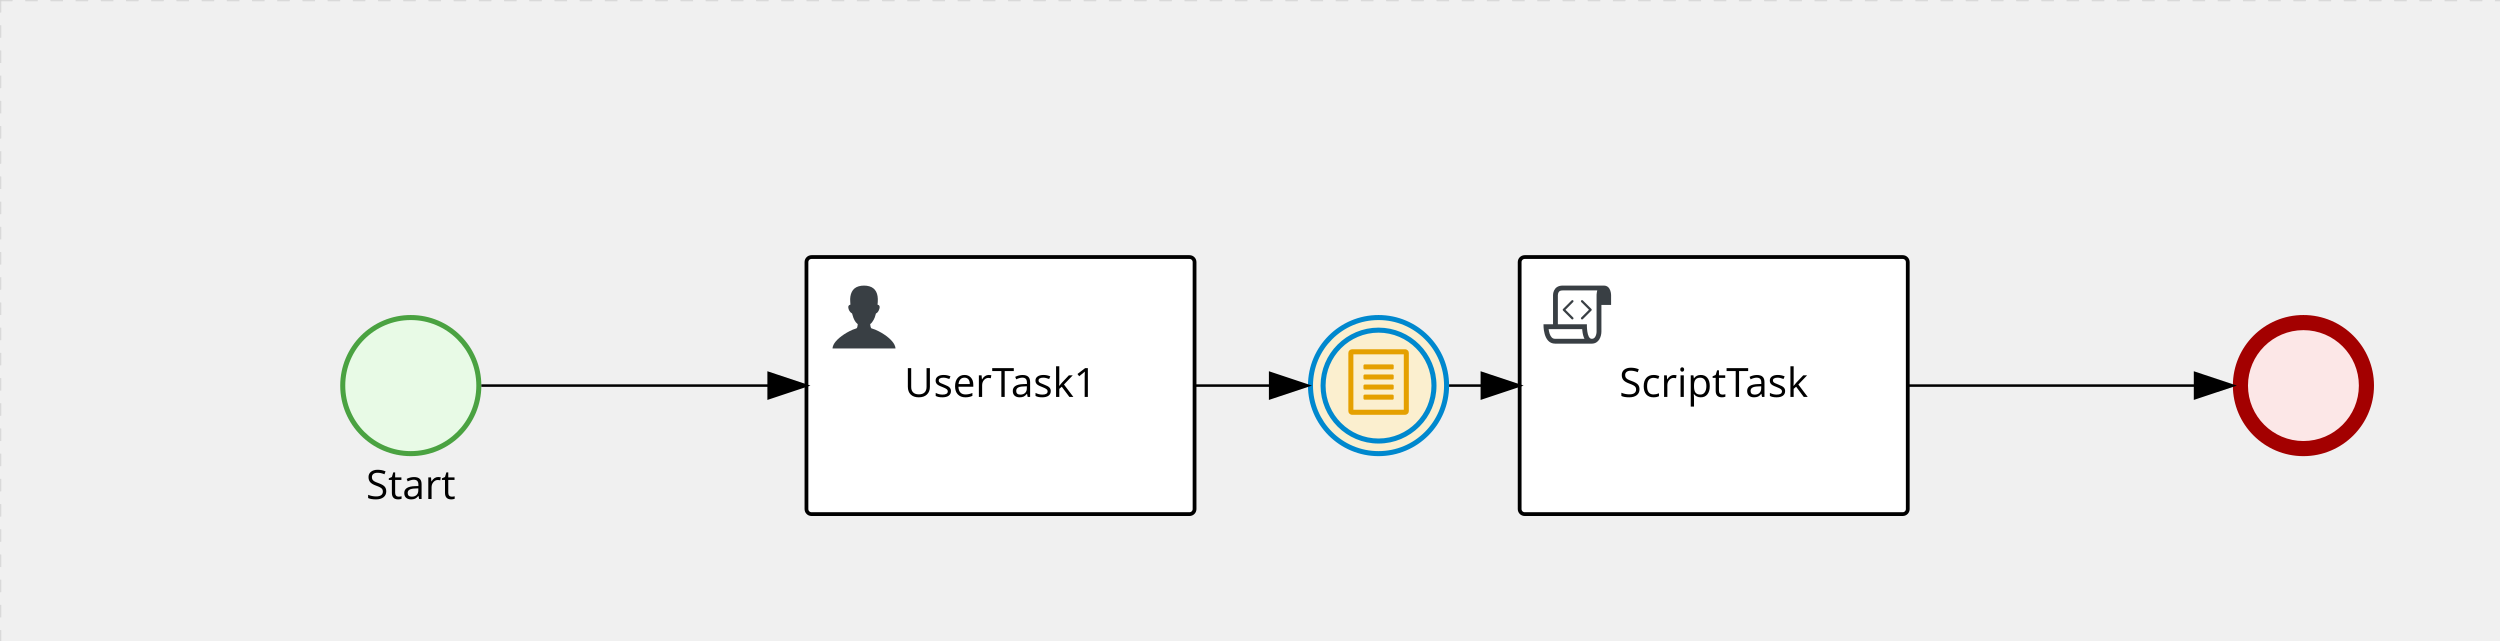
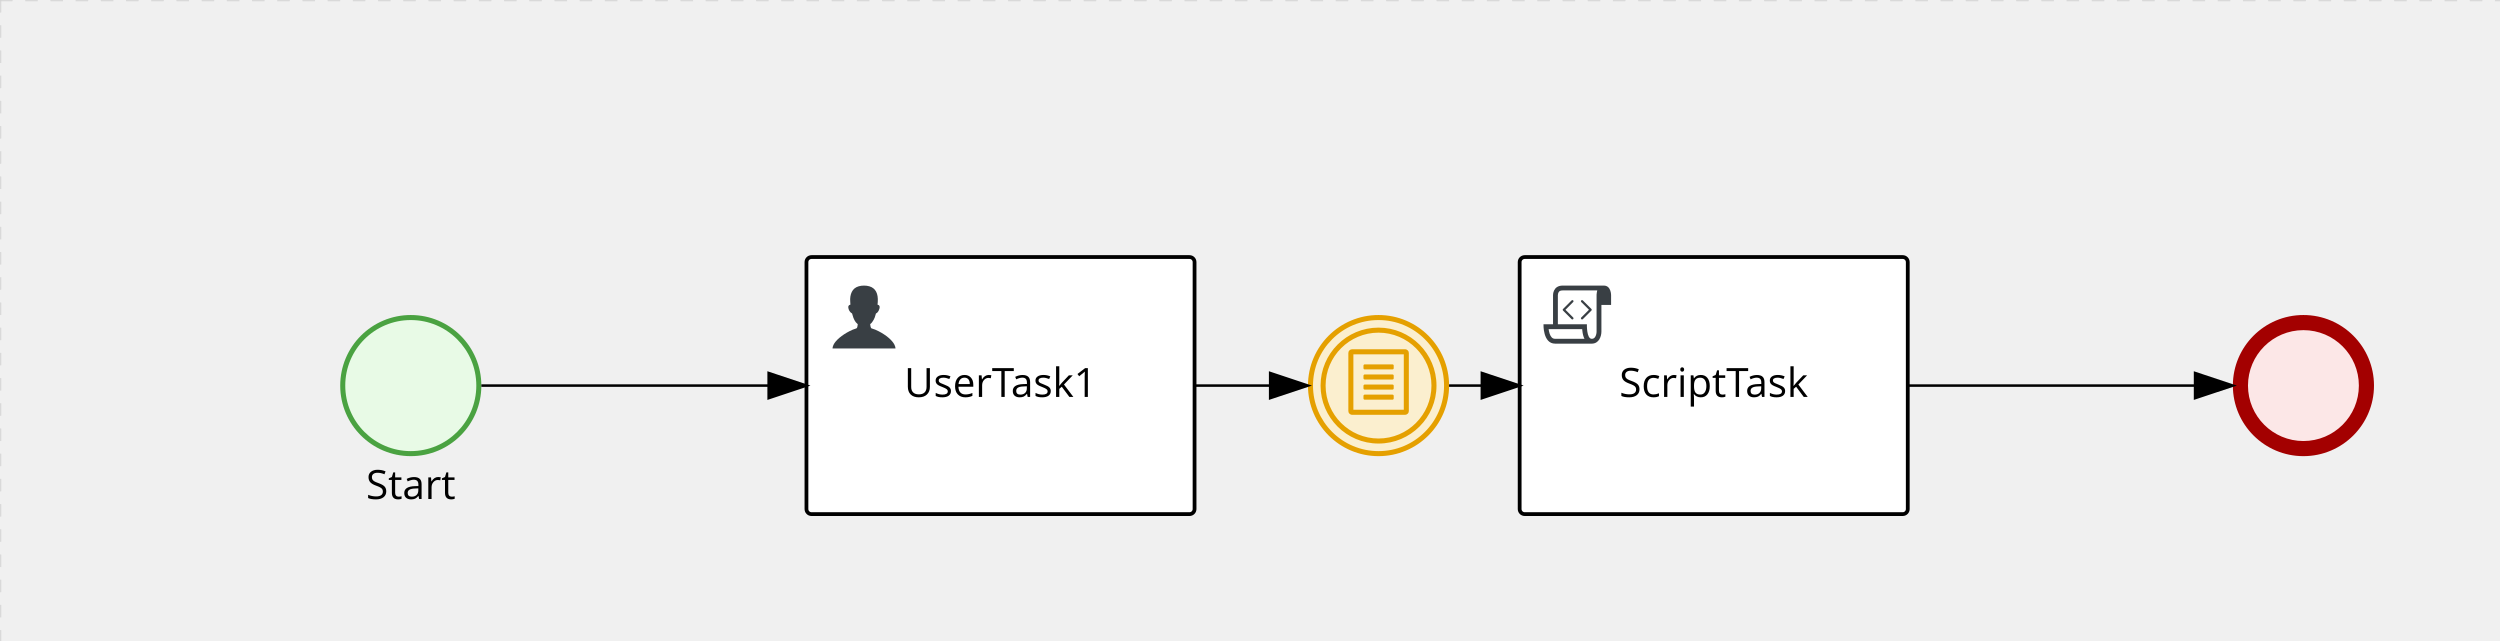
<svg xmlns="http://www.w3.org/2000/svg" version="1.1" width="992" height="254" viewBox="0 0 992 254">
  <defs />
  <g transform="matrix(1,0,0,1,0,0)">
    <g>
      <g>
        <g>
          <path fill="none" stroke="#d3d3d3" paint-order="fill stroke markers" d=" M 0 0 L 1200 0" stroke-miterlimit="10" stroke-opacity="0.8" stroke-dasharray="5" />
        </g>
        <g>
          <path fill="none" stroke="#d3d3d3" paint-order="fill stroke markers" d=" M 0 0 L 0 800" stroke-miterlimit="10" stroke-opacity="0.8" stroke-dasharray="5" />
        </g>
      </g>
      <g id="_B22A99A4-E16D-4487-AEB7-B51C4B1B9830" bpmn2nodeid="_B22A99A4-E16D-4487-AEB7-B51C4B1B9830" transform="matrix(1,0,0,1,135,125)">
        <g>
          <path fill="none" stroke="none" />
        </g>
        <g transform="matrix(0.125,0,0,0.125,0,0)">
          <g transform="matrix(1,0,0,1,0,0)">
            <path fill="#e8fae6" stroke="none" id="_B22A99A4-E16D-4487-AEB7-B51C4B1B9830?shapeType=BACKGROUND" paint-order="stroke fill markers" d=" M 0 0 M 444 224 C 444 263.9 434.2 300.8 414.4 334.5 C 394.7 368.2 368 394.9 334.4 414.5 C 300.8 434.1 263.9 444 224 444 C 184.1 444 147.2 434.2 113.5 414.4 C 79.8 394.7 53.1 368 33.5 334.4 C 13.9 300.8 4 263.9 4 224 C 4 184.1 13.8 147.2 33.6 113.5 C 53.4 79.8 80.1 53.1 113.6 33.5 C 147.1 13.9 184.1 4 224 4 C 263.9 4 300.8 13.8 334.5 33.6 C 368.2 53.4 394.9 80.1 414.5 113.6 C 434.1 147.1 444 184.1 444 224 Z" />
          </g>
          <g>
            <g transform="matrix(1,0,0,1,0,0)">
              <g transform="matrix(1,0,0,1,0,0)">
                <path fill="#4aa241" stroke="none" id="_B22A99A4-E16D-4487-AEB7-B51C4B1B9830?shapeType=BORDER&amp;renderType=FILL" paint-order="stroke fill markers" d=" M 0 0 M 224 0 C 100.3 0 0 100.3 0 224 C 0 347.7 100.3 448 224 448 C 347.7 448 448 347.7 448 224 C 448 100.3 347.7 0 224 0 Z M 0 0 M 224 432 C 109.1 432 16 338.9 16 224 C 16 109.1 109.1 16 224 16 C 338.9 16 432 109.1 432 224 C 432 338.9 338.9 432 224 432 Z" />
              </g>
            </g>
          </g>
        </g>
        <g transform="matrix(1,0,0,1,10.24609,61)">
          <text fill="#000000" stroke="none" font-family="Open Sans" font-size="12pt" font-style="normal" font-weight="normal" text-decoration="normal" x="17.754" y="12" text-anchor="middle" dominant-baseline="alphabetic">Start</text>
        </g>
      </g>
      <g id="_199B0CB6-B9BA-4013-9D53-A51240B15D05" bpmn2nodeid="_199B0CB6-B9BA-4013-9D53-A51240B15D05" transform="matrix(1,0,0,1,519,125)">
        <g>
          <path fill="none" stroke="none" />
        </g>
        <g transform="matrix(0.125,0,0,0.125,0,0)">
          <g transform="matrix(1,0,0,1,0,0)">
            <path fill="#fbefcf" stroke="none" id="_199B0CB6-B9BA-4013-9D53-A51240B15D05?shapeType=BACKGROUND" paint-order="stroke fill markers" d=" M 0 0 M 444 224 C 444 263.9 434.2 300.8 414.4 334.5 C 394.7 368.2 368 394.9 334.4 414.5 C 300.8 434.1 263.9 444 224 444 C 184.1 444 147.2 434.2 113.5 414.4 C 79.8 394.7 53.1 368 33.5 334.4 C 13.9 300.8 4 263.9 4 224 C 4 184.1 13.8 147.2 33.6 113.5 C 53.4 79.8 80.1 53.1 113.6 33.5 C 147.1 13.9 184.1 4 224 4 C 263.9 4 300.8 13.8 334.5 33.6 C 368.2 53.4 394.9 80.1 414.5 113.6 C 434.1 147.1 444 184.1 444 224 Z" />
          </g>
          <g>
            <g transform="matrix(1,0,0,1,0,0)">
              <g transform="matrix(1,0,0,1,0,0)">
-                 <path fill="rgb(0,136,206)" stroke="none" id="_199B0CB6-B9BA-4013-9D53-A51240B15D05?shapeType=BORDER&amp;renderType=FILL" paint-order="stroke fill markers" d=" M 0 0 M 224 408 C 122.5 408 40 325.5 40 224 C 40 122.5 122.5 40 224 40 C 325.5 40 408 122.5 408 224 C 408 325.5 325.5 408 224 408 Z M 0 0 M 224 56 C 131.4 56 56 131.4 56 224 C 56 316.6 131.4 392 224 392 C 316.6 392 392 316.6 392 224 C 392 131.4 316.6 56 224 56 Z M 0 0 M 224 16 C 252.1 16 279.3 21.5 305 32.3 C 329.8 42.8 352 57.8 371.1 76.9 C 390.2 96 405.2 118.3 415.7 143 C 426.5 168.6 432 195.9 432 224 C 432 252.1 426.5 279.3 415.7 305 C 405.2 329.8 390.2 352 371.1 371.1 C 352 390.2 329.7 405.2 305 415.7 C 279.4 426.5 252.1 432 224 432 C 195.9 432 168.7 426.5 143 415.7 C 118.2 405.2 96 390.2 76.9 371.1 C 57.8 352 42.8 329.7 32.3 305 C 21.5 279.3 16 252.1 16 224 C 16 195.9 21.5 168.7 32.3 143 C 42.8 118.2 57.8 96 76.9 76.9 C 96 57.8 118.3 42.8 143 32.3 C 168.7 21.5 195.9 16 224 16 M 224 0 C 100.3 0 0 100.3 0 224 C 0 347.7 100.3 448 224 448 C 347.7 448 448 347.7 448 224 C 448 100.3 347.7 0 224 0 L 224 0 Z" />
+                 <path fill="#e5a000" stroke="none" id="_199B0CB6-B9BA-4013-9D53-A51240B15D05?shapeType=BORDER&amp;renderType=FILL" paint-order="stroke fill markers" d=" M 0 0 M 224 408 C 122.5 408 40 325.5 40 224 C 40 122.5 122.5 40 224 40 C 325.5 40 408 122.5 408 224 C 408 325.5 325.5 408 224 408 Z M 0 0 M 224 56 C 131.4 56 56 131.4 56 224 C 56 316.6 131.4 392 224 392 C 316.6 392 392 316.6 392 224 C 392 131.4 316.6 56 224 56 Z M 0 0 M 224 16 C 252.1 16 279.3 21.5 305 32.3 C 329.8 42.8 352 57.8 371.1 76.9 C 390.2 96 405.2 118.3 415.7 143 C 426.5 168.6 432 195.9 432 224 C 432 252.1 426.5 279.3 415.7 305 C 405.2 329.8 390.2 352 371.1 371.1 C 352 390.2 329.7 405.2 305 415.7 C 279.4 426.5 252.1 432 224 432 C 195.9 432 168.7 426.5 143 415.7 C 118.2 405.2 96 390.2 76.9 371.1 C 57.8 352 42.8 329.7 32.3 305 C 21.5 279.3 16 252.1 16 224 C 16 195.9 21.5 168.7 32.3 143 C 42.8 118.2 57.8 96 76.9 76.9 C 96 57.8 118.3 42.8 143 32.3 C 168.7 21.5 195.9 16 224 16 M 224 0 C 100.3 0 0 100.3 0 224 C 0 347.7 100.3 448 224 448 C 347.7 448 448 347.7 448 224 C 448 100.3 347.7 0 224 0 L 224 0 Z" />
              </g>
            </g>
          </g>
          <g>
            <g transform="matrix(1,0,0,1,0,0)">
              <g transform="matrix(1,0,0,1,0,0)">
                <path fill="#e5a000" stroke="none" id="_199B0CB6-B9BA-4013-9D53-A51240B15D05_conditional-catching" paint-order="stroke fill markers" d=" M 0 0 M 320.2 304.7 C 320.2 308 319.1 310.8 316.7 313.2 C 314.3 315.5 311.6 316.7 308.2 316.7 L 140.2 316.7 C 136.8 316.7 134 315.5 131.7 313.2 C 129.3 310.8 128.2 308 128.2 304.7 L 128.2 120.7 C 128.2 117.4 129.3 114.5 131.7 112.2 C 134 109.9 136.8 108.7 140.2 108.7 L 308.2 108.7 C 311.6 108.7 314.3 109.9 316.7 112.2 C 319.1 114.5 320.2 117.4 320.2 120.7 L 320.2 304.7 Z M 0 0 M 304.2 300.7 L 304.2 124.7 L 144.2 124.7 L 144.2 300.7 L 304.2 300.7 Z M 0 0 M 176.2 192.7 C 176.2 191.5 176.6 190.6 177.3 189.8 C 178 189 179 188.7 180.2 188.7 L 268.2 188.7 C 269.3 188.7 270.3 189.1 271.1 189.8 C 271.9 190.5 272.2 191.5 272.2 192.7 L 272.2 200.7 C 272.2 201.9 271.8 202.8 271.1 203.6 C 270.4 204.4 269.4 204.7 268.2 204.7 L 180.2 204.7 C 179 204.7 178.1 204.3 177.3 203.6 C 176.5 202.9 176.2 201.9 176.2 200.7 L 176.2 192.7 Z M 0 0 M 176.2 160.7 C 176.2 159.5 176.6 158.6 177.3 157.8 C 178 157 179 156.7 180.2 156.7 L 268.2 156.7 C 269.3 156.7 270.3 157.1 271.1 157.8 C 271.9 158.5 272.2 159.5 272.2 160.7 L 272.2 168.7 C 272.2 169.9 271.8 170.8 271.1 171.6 C 270.4 172.4 269.4 172.7 268.2 172.7 L 180.2 172.7 C 179 172.7 178.1 172.3 177.3 171.6 C 176.5 170.9 176.2 169.9 176.2 168.7 L 176.2 160.7 Z M 0 0 M 268.2 220.7 C 269.3 220.7 270.3 221.1 271.1 221.8 C 271.9 222.5 272.2 223.5 272.2 224.7 L 272.2 232.7 C 272.2 233.9 271.8 234.8 271.1 235.6 C 270.4 236.4 269.4 236.7 268.2 236.7 L 180.2 236.7 C 179 236.7 178.1 236.3 177.3 235.6 C 176.5 234.9 176.2 233.9 176.2 232.7 L 176.2 224.7 C 176.2 223.5 176.6 222.6 177.3 221.8 C 178 221 179 220.7 180.2 220.7 L 268.2 220.7 Z M 0 0 M 268.2 252.7 C 269.3 252.7 270.3 253.1 271.1 253.8 C 271.9 254.5 272.2 255.5 272.2 256.7 L 272.2 264.7 C 272.2 265.8 271.8 266.8 271.1 267.6 C 270.4 268.4 269.4 268.7 268.2 268.7 L 180.2 268.7 C 179 268.7 178.1 268.3 177.3 267.6 C 176.5 266.9 176.2 265.9 176.2 264.7 L 176.2 256.7 C 176.2 255.5 176.6 254.6 177.3 253.8 C 178 253 179 252.7 180.2 252.7 L 268.2 252.7 Z" />
              </g>
            </g>
          </g>
        </g>
        <g transform="matrix(1,0,0,1,28,61)" />
      </g>
      <g id="_5B807109-147F-4877-BB71-226CEEEB0320" bpmn2nodeid="_5B807109-147F-4877-BB71-226CEEEB0320" transform="matrix(1,0,0,1,603,102)">
        <g>
          <path fill="none" stroke="none" />
        </g>
        <g transform="matrix(1,0,0,1,0,0)">
          <path fill="#ffffff" stroke="none" id="_5B807109-147F-4877-BB71-226CEEEB0320?shapeType=BACKGROUND" paint-order="stroke fill markers" d=" M 2 0 L 152 0 L 152 0 A 2 2 0 0 1 154 2 L 154 100 L 154 100 A 2 2 0 0 1 152 102 L 2 102 L 2 102 A 2 2 0 0 1 0 100 L 0 2 L 0 2 A 2 2 0 0 1 2 0 Z" />
        </g>
        <g transform="matrix(1,0,0,1,0,0)">
-           <path fill="none" stroke="rgb(0,0,0)" id="_5B807109-147F-4877-BB71-226CEEEB0320?shapeType=BORDER&amp;renderType=STROKE" paint-order="fill stroke markers" d=" M 2 0 L 152 0 L 152 0 A 2 2 0 0 1 154 2 L 154 100 L 154 100 A 2 2 0 0 1 152 102 L 2 102 L 2 102 A 2 2 0 0 1 0 100 L 0 2 L 0 2 A 2 2 0 0 1 2 0 Z" stroke-miterlimit="10" stroke-width="1.5" stroke-dasharray="" />
+           <path fill="none" stroke="#000000" id="_5B807109-147F-4877-BB71-226CEEEB0320?shapeType=BORDER&amp;renderType=STROKE" paint-order="fill stroke markers" d=" M 2 0 L 152 0 L 152 0 A 2 2 0 0 1 154 2 L 154 100 L 154 100 A 2 2 0 0 1 152 102 L 2 102 L 2 102 A 2 2 0 0 1 0 100 L 0 2 L 0 2 A 2 2 0 0 1 2 0 Z" stroke-miterlimit="10" stroke-width="1.5" stroke-dasharray="" />
        </g>
        <g>
          <g transform="matrix(0.06,0,0,0.06,9.4,9.4)">
            <g transform="matrix(1,0,0,1,0,0)">
              <path fill="#393f44" stroke="none" id="_5B807109-147F-4877-BB71-226CEEEB0320_task__zJLF__xCwC" paint-order="stroke fill markers" d=" M 0 0 M 197.3 130.2 C 194.4 127.3 189.6 127.3 186.7 130.2 L 130.2 186.7 C 127.3 189.6 127.3 194.4 130.2 197.3 L 186.7 253.8 C 188.1 255.3 190.1 256 192 256 C 193.9 256 195.9 255.3 197.3 253.7 C 200.2 250.8 200.2 246 197.3 243.1 L 146.2 192 L 197.3 140.8 C 200.2 137.9 200.2 133.1 197.3 130.2 Z" />
            </g>
            <g transform="matrix(1,0,0,1,0,0)">
              <path fill="#393f44" stroke="none" id="_5B807109-147F-4877-BB71-226CEEEB0320_task__zJLF__eBb6" paint-order="stroke fill markers" d=" M 0 0 M 261.3 130.2 C 258.4 127.3 253.6 127.3 250.7 130.2 C 247.8 133.1 247.8 137.9 250.7 140.8 L 301.8 191.9 L 250.7 243 C 247.8 245.9 247.8 250.7 250.7 253.6 C 252.1 255.3 254.1 256 256 256 C 257.9 256 259.9 255.3 261.3 253.8 L 317.8 197.3 C 320.7 194.4 320.7 189.6 317.8 186.7 L 261.3 130.2 Z" />
            </g>
            <g transform="matrix(1,0,0,1,0,0)">
              <path fill="#393f44" stroke="none" id="_5B807109-147F-4877-BB71-226CEEEB0320_task__zJLF__4RHr" paint-order="stroke fill markers" d=" M 0 0 M 400 32 C 400 32 152.8 32 128 32 C 62 32 64 96 64 96 L 64 288 L 1 288 C 1 288 -4 416 78 416 L 320 416 C 368 416 384 368 384 336 C 384 314.2 384 224.4 384 160 L 448 160 L 448 96 C 448 96 449 32 400 32 Z M 0 0 M 78 383.9 C 68.5 383.9 61.6 381.1 55.5 374.9 C 43.4 362.4 37.5 339.6 34.9 320 L 256.9 320 C 257.1 322.7 257.3 325.4 257.6 328.2 C 260 351.6 264.7 370.1 271.9 383.9 L 78 383.9 L 78 383.9 Z M 0 0 M 352 336 C 352 345.9 349.6 360.3 342.9 371 C 337.2 380.1 330.4 384 320 384 C 285 384 288 288 288 288 L 96 288 L 96 96 L 96 95.9 L 96 95.1 C 96 90.6 97.6 78.3 104.7 71.2 C 106.5 69.4 111.9 64 128 64 L 356.5 64 C 354.4 72.8 352.8 81.8 352.2 89.9 C 352.2 90.5 352.1 91.1 352.1 91.7 C 352.1 92 352.1 92.3 352.1 92.6 C 352 94.8 352 96 352 96 L 352 160 L 352 336 Z" />
            </g>
          </g>
        </g>
        <g transform="matrix(1,0,0,1,39.53516,43.5)">
          <text fill="#000000" stroke="none" font-family="Open Sans" font-size="12pt" font-style="normal" font-weight="normal" text-decoration="normal" x="37.465" y="12" text-anchor="middle" dominant-baseline="alphabetic">ScriptTask</text>
        </g>
      </g>
      <g id="_E0BB6807-300E-49F8-9E65-1F3F1984C5C2" bpmn2nodeid="_E0BB6807-300E-49F8-9E65-1F3F1984C5C2" transform="matrix(1,0,0,1,886,125)">
        <g>
          <path fill="none" stroke="none" />
        </g>
        <g transform="matrix(0.125,0,0,0.125,0,0)">
          <g transform="matrix(1,0,0,1,0,0)">
            <path fill="#fce7e7" stroke="none" id="_E0BB6807-300E-49F8-9E65-1F3F1984C5C2?shapeType=BACKGROUND" paint-order="stroke fill markers" d=" M 0 0 M 444 224 C 444 263.9 434.2 300.8 414.4 334.5 C 394.7 368.2 368 394.9 334.4 414.5 C 300.8 434.1 263.9 444 224 444 C 184.1 444 147.2 434.2 113.5 414.4 C 79.8 394.7 53.1 368 33.5 334.4 C 13.9 300.8 4 263.9 4 224 C 4 184.1 13.8 147.2 33.6 113.5 C 53.4 79.8 80.1 53.1 113.6 33.5 C 147.1 13.9 184.1 4 224 4 C 263.9 4 300.8 13.8 334.5 33.6 C 368.2 53.4 394.9 80.1 414.5 113.6 C 434.1 147.1 444 184.1 444 224 Z" />
          </g>
          <g>
            <g transform="matrix(1,0,0,1,0,0)">
              <g transform="matrix(1,0,0,1,0,0)">
                <path fill="#a30000" stroke="none" id="_E0BB6807-300E-49F8-9E65-1F3F1984C5C2?shapeType=BORDER&amp;renderType=FILL" paint-order="stroke fill markers" d=" M 0 0 M 224 0 C 100.3 0 0 100.3 0 224 C 0 347.7 100.3 448 224 448 C 347.7 448 448 347.7 448 224 C 448 100.3 347.7 0 224 0 Z M 0 0 M 224 400 C 126.8 400 48 321.2 48 224 C 48 126.8 126.8 48 224 48 C 321.2 48 400 126.8 400 224 C 400 321.2 321.2 400 224 400 Z" />
              </g>
            </g>
          </g>
        </g>
        <g transform="matrix(1,0,0,1,28,61)" />
      </g>
      <g id="_38CB5CB1-5A1E-4B3B-9708-96C54CA495A6" bpmn2nodeid="_38CB5CB1-5A1E-4B3B-9708-96C54CA495A6" transform="matrix(1,0,0,1,320,102)">
        <g>
          <path fill="none" stroke="none" />
        </g>
        <g transform="matrix(1,0,0,1,0,0)">
          <path fill="#ffffff" stroke="none" id="_38CB5CB1-5A1E-4B3B-9708-96C54CA495A6?shapeType=BACKGROUND" paint-order="stroke fill markers" d=" M 2 0 L 152 0 L 152 0 A 2 2 0 0 1 154 2 L 154 100 L 154 100 A 2 2 0 0 1 152 102 L 2 102 L 2 102 A 2 2 0 0 1 0 100 L 0 2 L 0 2 A 2 2 0 0 1 2 0 Z" />
        </g>
        <g transform="matrix(1,0,0,1,0,0)">
          <path fill="none" stroke="#000000" id="_38CB5CB1-5A1E-4B3B-9708-96C54CA495A6?shapeType=BORDER&amp;renderType=STROKE" paint-order="fill stroke markers" d=" M 2 0 L 152 0 L 152 0 A 2 2 0 0 1 154 2 L 154 100 L 154 100 A 2 2 0 0 1 152 102 L 2 102 L 2 102 A 2 2 0 0 1 0 100 L 0 2 L 0 2 A 2 2 0 0 1 2 0 Z" stroke-miterlimit="10" stroke-width="1.5" stroke-dasharray="" />
        </g>
        <g>
          <g transform="matrix(0.06,0,0,0.06,9.4,9.4)">
            <g transform="matrix(1,0,0,1,0,0)">
              <path fill="#393f44" stroke="none" id="_38CB5CB1-5A1E-4B3B-9708-96C54CA495A6_task__Rp8r__WReX" paint-order="stroke fill markers" d=" M 0 0 M 16 445.21 C 16 440.869 18.784 431.129 22.001 424.217 C 35.768 394.64 77.283 359.28 129 333.084 C 144.516 325.224 157.347 319.964 167.807 317.174 C 171.932 316.074 175.729 314.414 176.525 313.363 C 178.894 310.234 180.914 302.908 181.727 294.5 L 182.5 286.5 L 178.507 283.455 C 166.303 274.146 154.284 251.678 148.04 226.5 C 145.611 216.707 145.056 215.462 142.984 215.158 C 141.703 214.97 138.083 212.243 134.939 209.099 C 123.233 197.393 116.891 177.376 121.44 166.49 C 123.002 162.751 128.155 159.01 131.75 159.004 C 134.448 159 134.471 158.603 132.914 138.788 C 130.927 113.496 134.279 92.265 143.132 74.076 C 152.232 55.38 167.569 42.882 189.049 36.66 C 210.203 30.532 237.797 30.532 258.951 36.66 C 300.042 48.563 318.958 83.806 314.955 141 C 314.32 150.075 313.624 157.788 313.409 158.14 C 313.194 158.493 314.575 159.073 316.479 159.43 C 328.929 161.766 330.986 177.018 321.496 196.621 C 316.903 206.109 309.357 214.508 304.817 215.185 C 303.023 215.453 302.293 217.146 299.943 226.5 C 296.659 239.567 294.474 245.305 287.948 257.995 C 282.491 268.606 273.035 281.109 268.108 284.229 L 264.871 286.278 L 265.518 292.889 C 266.345 301.33 268.639 309.871 270.877 312.837 C 272.067 314.415 275.002 315.79 280.063 317.139 C 291.069 320.075 303.617 325.274 321 334.102 C 369.815 358.891 410.848 393.758 425.032 422.5 C 429.07 430.682 432 440.232 432 445.21 L 432 448 L 224 448 L 16 448 L 16 445.21 Z" />
            </g>
          </g>
        </g>
        <g transform="matrix(1,0,0,1,4.04,13.68)">
          <g transform="matrix(0.04,0,0,0.04,63.36,69.12)">
            <g transform="matrix(1,0,0,1,0,0)">
              <path fill="none" stroke="none" />
            </g>
            <g transform="matrix(1,0,0,1,0,0)">
              <path fill="none" stroke="none" />
            </g>
          </g>
        </g>
        <g transform="matrix(1,0,0,1,38.78125,43.5)">
          <text fill="#000000" stroke="none" font-family="Open Sans" font-size="12pt" font-style="normal" font-weight="normal" text-decoration="normal" x="38.219" y="12" text-anchor="middle" dominant-baseline="alphabetic">UserTask1</text>
        </g>
      </g>
      <g id="_2D9A576F-81BA-4684-B2EA-C084FA1A0355" bpmn2nodeid="_2D9A576F-81BA-4684-B2EA-C084FA1A0355">
        <g>
          <path fill="none" stroke="#000000" paint-order="fill stroke markers" d=" M 191 153 L 305 153" stroke-miterlimit="10" stroke-dasharray="" />
        </g>
        <g transform="matrix(1,0,0,1,191,153)" />
        <g transform="matrix(6.123233995736766e-17,1,-1,6.123233995736766e-17,320,148)">
          <path fill="#000000" stroke="#000000" paint-order="fill stroke markers" d=" M 10 15 L 0 15 L 5 0 Z" stroke-miterlimit="10" stroke-dasharray="" />
        </g>
        <g transform="matrix(1,0,0,1,191,143)" />
      </g>
      <g id="_D4C74B1C-91AE-4D06-AC84-4540D009482B" bpmn2nodeid="_D4C74B1C-91AE-4D06-AC84-4540D009482B">
        <g>
          <path fill="none" stroke="#000000" paint-order="fill stroke markers" d=" M 474 153 L 504 153" stroke-miterlimit="10" stroke-dasharray="" />
        </g>
        <g transform="matrix(1,0,0,1,474,153)" />
        <g transform="matrix(6.123233995736766e-17,1,-1,6.123233995736766e-17,519,148)">
          <path fill="#000000" stroke="#000000" paint-order="fill stroke markers" d=" M 10 15 L 0 15 L 5 0 Z" stroke-miterlimit="10" stroke-dasharray="" />
        </g>
        <g transform="matrix(1,0,0,1,474,143)" />
      </g>
      <g id="_09A0B2CF-5C33-489C-96A7-C8DD5526F35B" bpmn2nodeid="_09A0B2CF-5C33-489C-96A7-C8DD5526F35B">
        <g>
          <path fill="none" stroke="#000000" paint-order="fill stroke markers" d=" M 575 153 L 588 153" stroke-miterlimit="10" stroke-dasharray="" />
        </g>
        <g transform="matrix(1,0,0,1,575,153)" />
        <g transform="matrix(6.123233995736766e-17,1,-1,6.123233995736766e-17,603,148)">
          <path fill="#000000" stroke="#000000" paint-order="fill stroke markers" d=" M 10 15 L 0 15 L 5 0 Z" stroke-miterlimit="10" stroke-dasharray="" />
        </g>
        <g transform="matrix(1,0,0,1,575,143)" />
      </g>
      <g id="_ECFEB52C-55BF-4904-9E82-BB4490391C39" bpmn2nodeid="_ECFEB52C-55BF-4904-9E82-BB4490391C39">
        <g>
          <path fill="none" stroke="#000000" paint-order="fill stroke markers" d=" M 757 153 L 871 153" stroke-miterlimit="10" stroke-dasharray="" />
        </g>
        <g transform="matrix(1,0,0,1,757,153)" />
        <g transform="matrix(6.123233995736766e-17,1,-1,6.123233995736766e-17,886,148)">
          <path fill="#000000" stroke="#000000" paint-order="fill stroke markers" d=" M 10 15 L 0 15 L 5 0 Z" stroke-miterlimit="10" stroke-dasharray="" />
        </g>
        <g transform="matrix(1,0,0,1,757,143)" />
      </g>
      <g transform="matrix(1,0,0,1,135,125)" />
+       <g transform="matrix(1,0,0,1,519,125)" />
      <g transform="matrix(1,0,0,1,603,102)" />
      <g transform="matrix(1,0,0,1,886,125)" />
      <g transform="matrix(1,0,0,1,320,102)" />
-       <g transform="matrix(1,0,0,1,519,125)" />
    </g>
  </g>
</svg>
